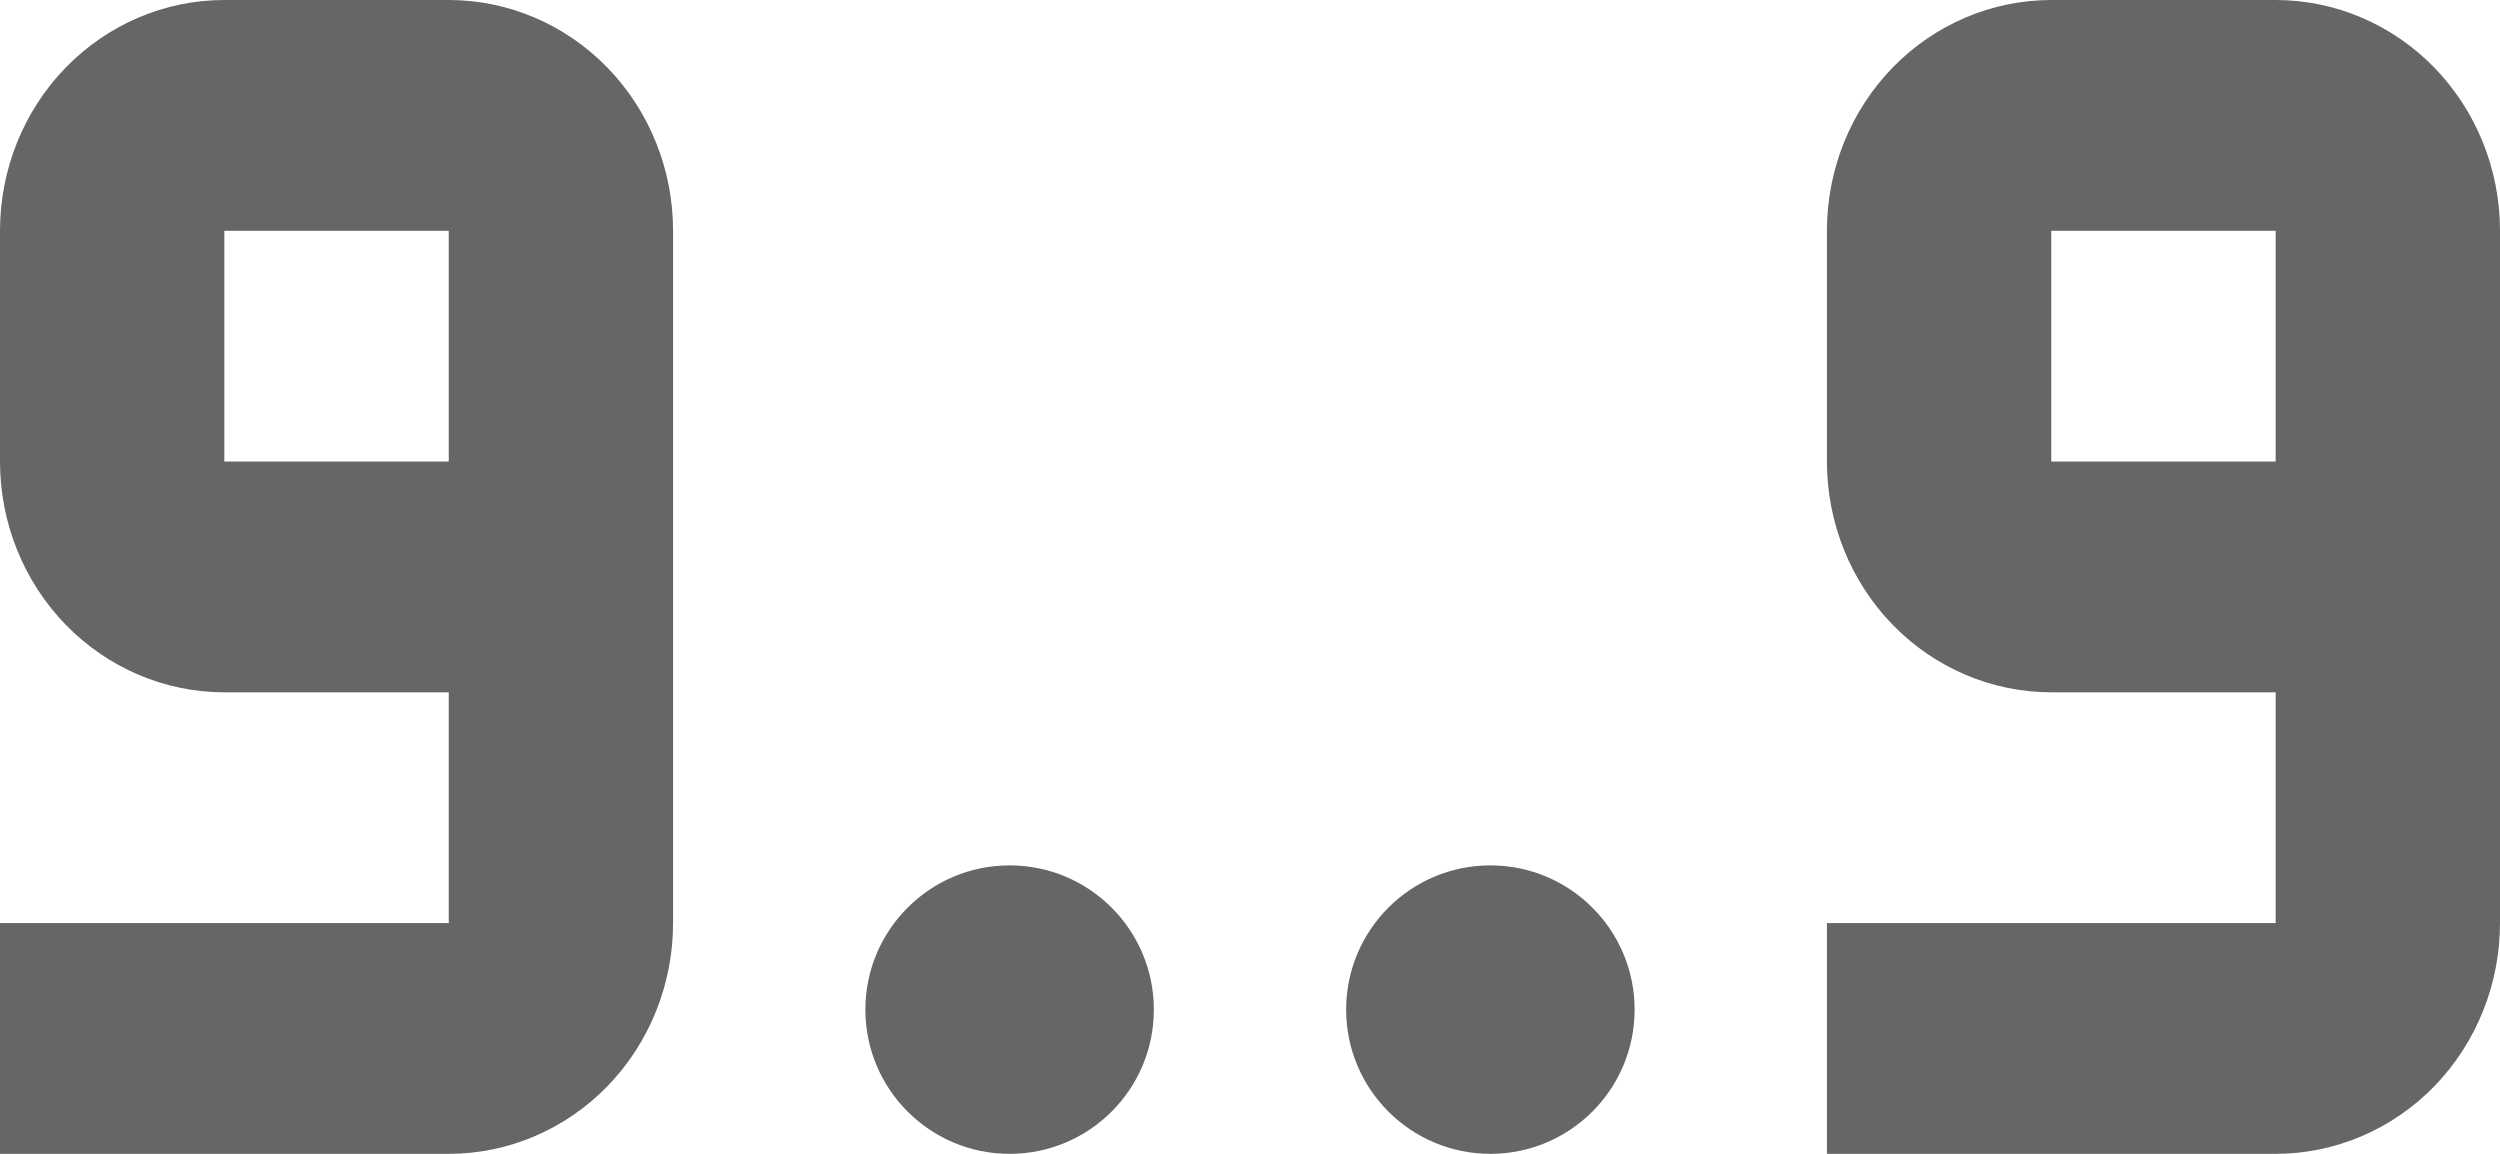
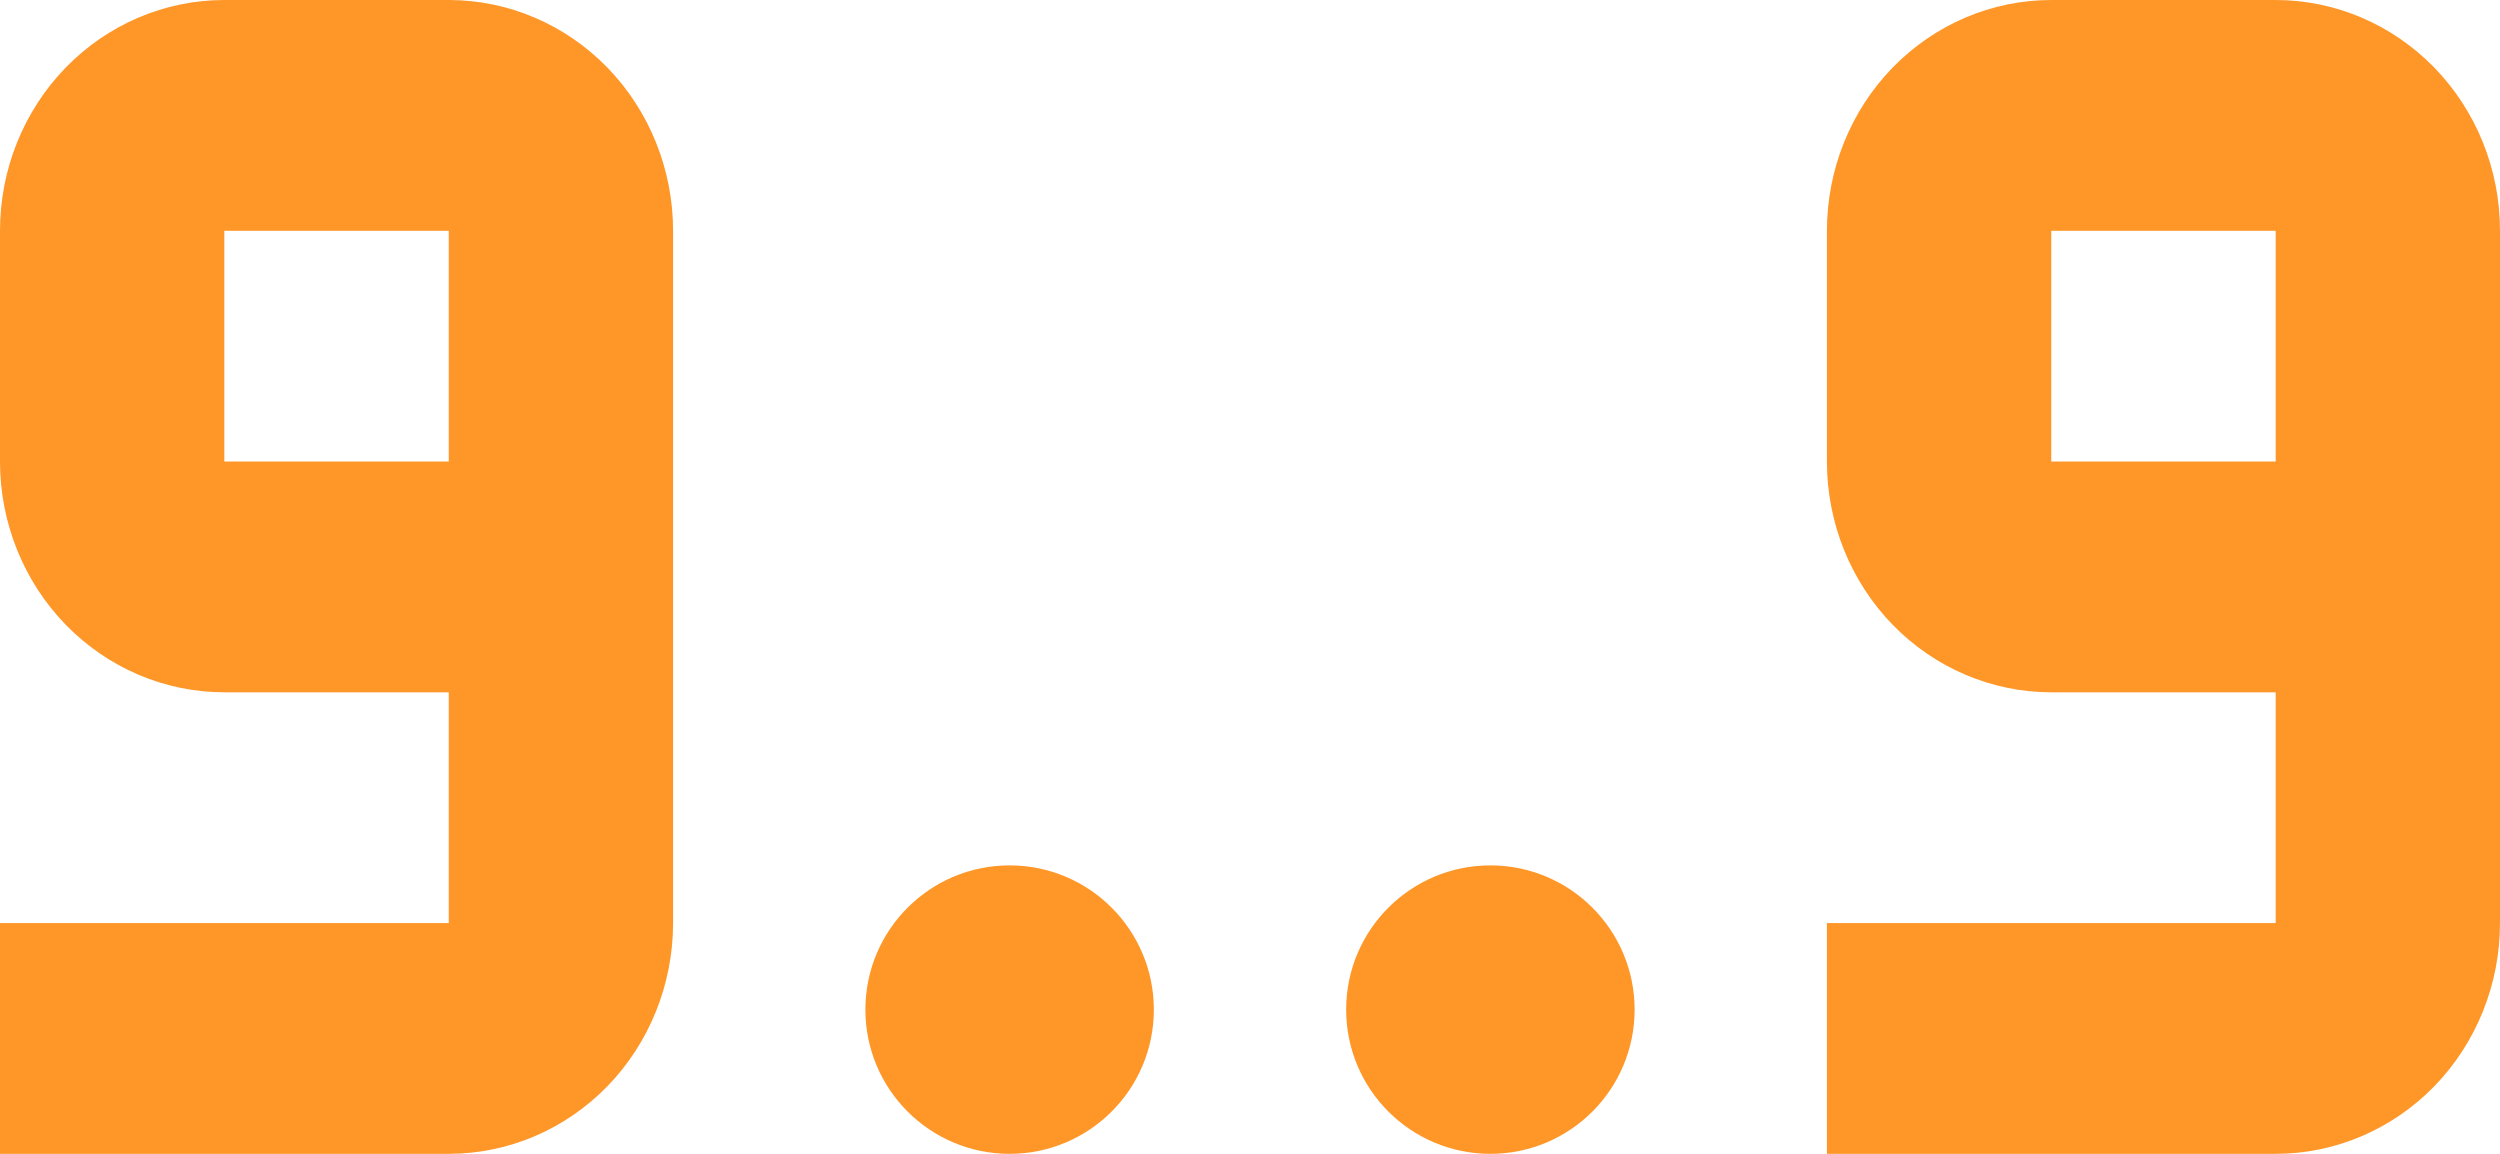
- <svg xmlns="http://www.w3.org/2000/svg" width="26" height="12" viewBox="0 0 26 12" fill="none">
-   <circle cx="10.5" cy="10.5" r="1.5" fill="#666666" />
-   <circle cx="15.5" cy="10.5" r="1.5" fill="#666666" />
-   <path d="M4.667 12C5.285 12 5.879 11.747 6.317 11.297C6.754 10.847 7 10.236 7 9.6L7 2.4C7 1.763 6.754 1.153 6.317 0.703C5.879 0.253 5.286 8.03788e-07 4.667 7.49688e-07L2.333 5.45701e-07C1.714 4.91601e-07 1.121 0.253 0.683 0.703C0.246 1.153 -5.87694e-08 1.763 -1.14416e-07 2.4L-3.2423e-07 4.8C-3.79877e-07 5.437 0.246 6.047 0.683 6.497C1.121 6.947 1.714 7.2 2.333 7.2L4.667 7.2L4.667 9.6L-7.4386e-07 9.6L-9.53674e-07 12L4.667 12ZM4.667 4.8L2.333 4.8L2.333 2.4L4.667 2.4L4.667 4.8Z" fill="#666666" />
-   <path d="M23.667 12C24.285 12 24.879 11.747 25.317 11.297C25.754 10.847 26 10.236 26 9.6L26 2.4C26 1.763 25.754 1.153 25.317 0.703C24.879 0.253 24.285 8.03788e-07 23.667 7.49688e-07L21.333 5.45701e-07C20.715 4.91601e-07 20.121 0.253 19.683 0.703C19.246 1.153 19 1.763 19 2.4L19 4.8C19 5.437 19.246 6.047 19.683 6.497C20.121 6.947 20.715 7.2 21.333 7.2L23.667 7.2L23.667 9.6L19 9.6L19 12L23.667 12ZM23.667 4.8L21.333 4.8L21.333 2.4L23.667 2.4L23.667 4.8Z" fill="#666666" />
+ <svg xmlns="http://www.w3.org/2000/svg" width="26" height="12" viewBox="0 0 26 12" fill="#FF9728">
+   <circle cx="10.5" cy="10.5" r="1.5" fill="#FF9728" />
+   <circle cx="15.5" cy="10.5" r="1.5" fill="#FF9728" />
+   <path d="M4.667 12C5.285 12 5.879 11.747 6.317 11.297C6.754 10.847 7 10.236 7 9.6L7 2.4C7 1.763 6.754 1.153 6.317 0.703C5.879 0.253 5.286 8.03788e-07 4.667 7.49688e-07L2.333 5.45701e-07C1.714 4.91601e-07 1.121 0.253 0.683 0.703C0.246 1.153 -5.87694e-08 1.763 -1.14416e-07 2.4L-3.2423e-07 4.8C-3.79877e-07 5.437 0.246 6.047 0.683 6.497C1.121 6.947 1.714 7.2 2.333 7.2L4.667 7.2L4.667 9.6L-7.4386e-07 9.6L-9.53674e-07 12L4.667 12ZM4.667 4.8L2.333 4.8L2.333 2.4L4.667 2.4L4.667 4.8Z" fill="#FF9728" />
+   <path d="M23.667 12C24.285 12 24.879 11.747 25.317 11.297C25.754 10.847 26 10.236 26 9.6L26 2.4C26 1.763 25.754 1.153 25.317 0.703C24.879 0.253 24.285 8.03788e-07 23.667 7.49688e-07L21.333 5.45701e-07C20.715 4.91601e-07 20.121 0.253 19.683 0.703C19.246 1.153 19 1.763 19 2.4L19 4.8C19 5.437 19.246 6.047 19.683 6.497C20.121 6.947 20.715 7.2 21.333 7.2L23.667 7.2L23.667 9.6L19 9.6L19 12L23.667 12ZM23.667 4.8L21.333 4.8L21.333 2.4L23.667 2.4L23.667 4.8Z" fill="#FF9728" />
</svg>
